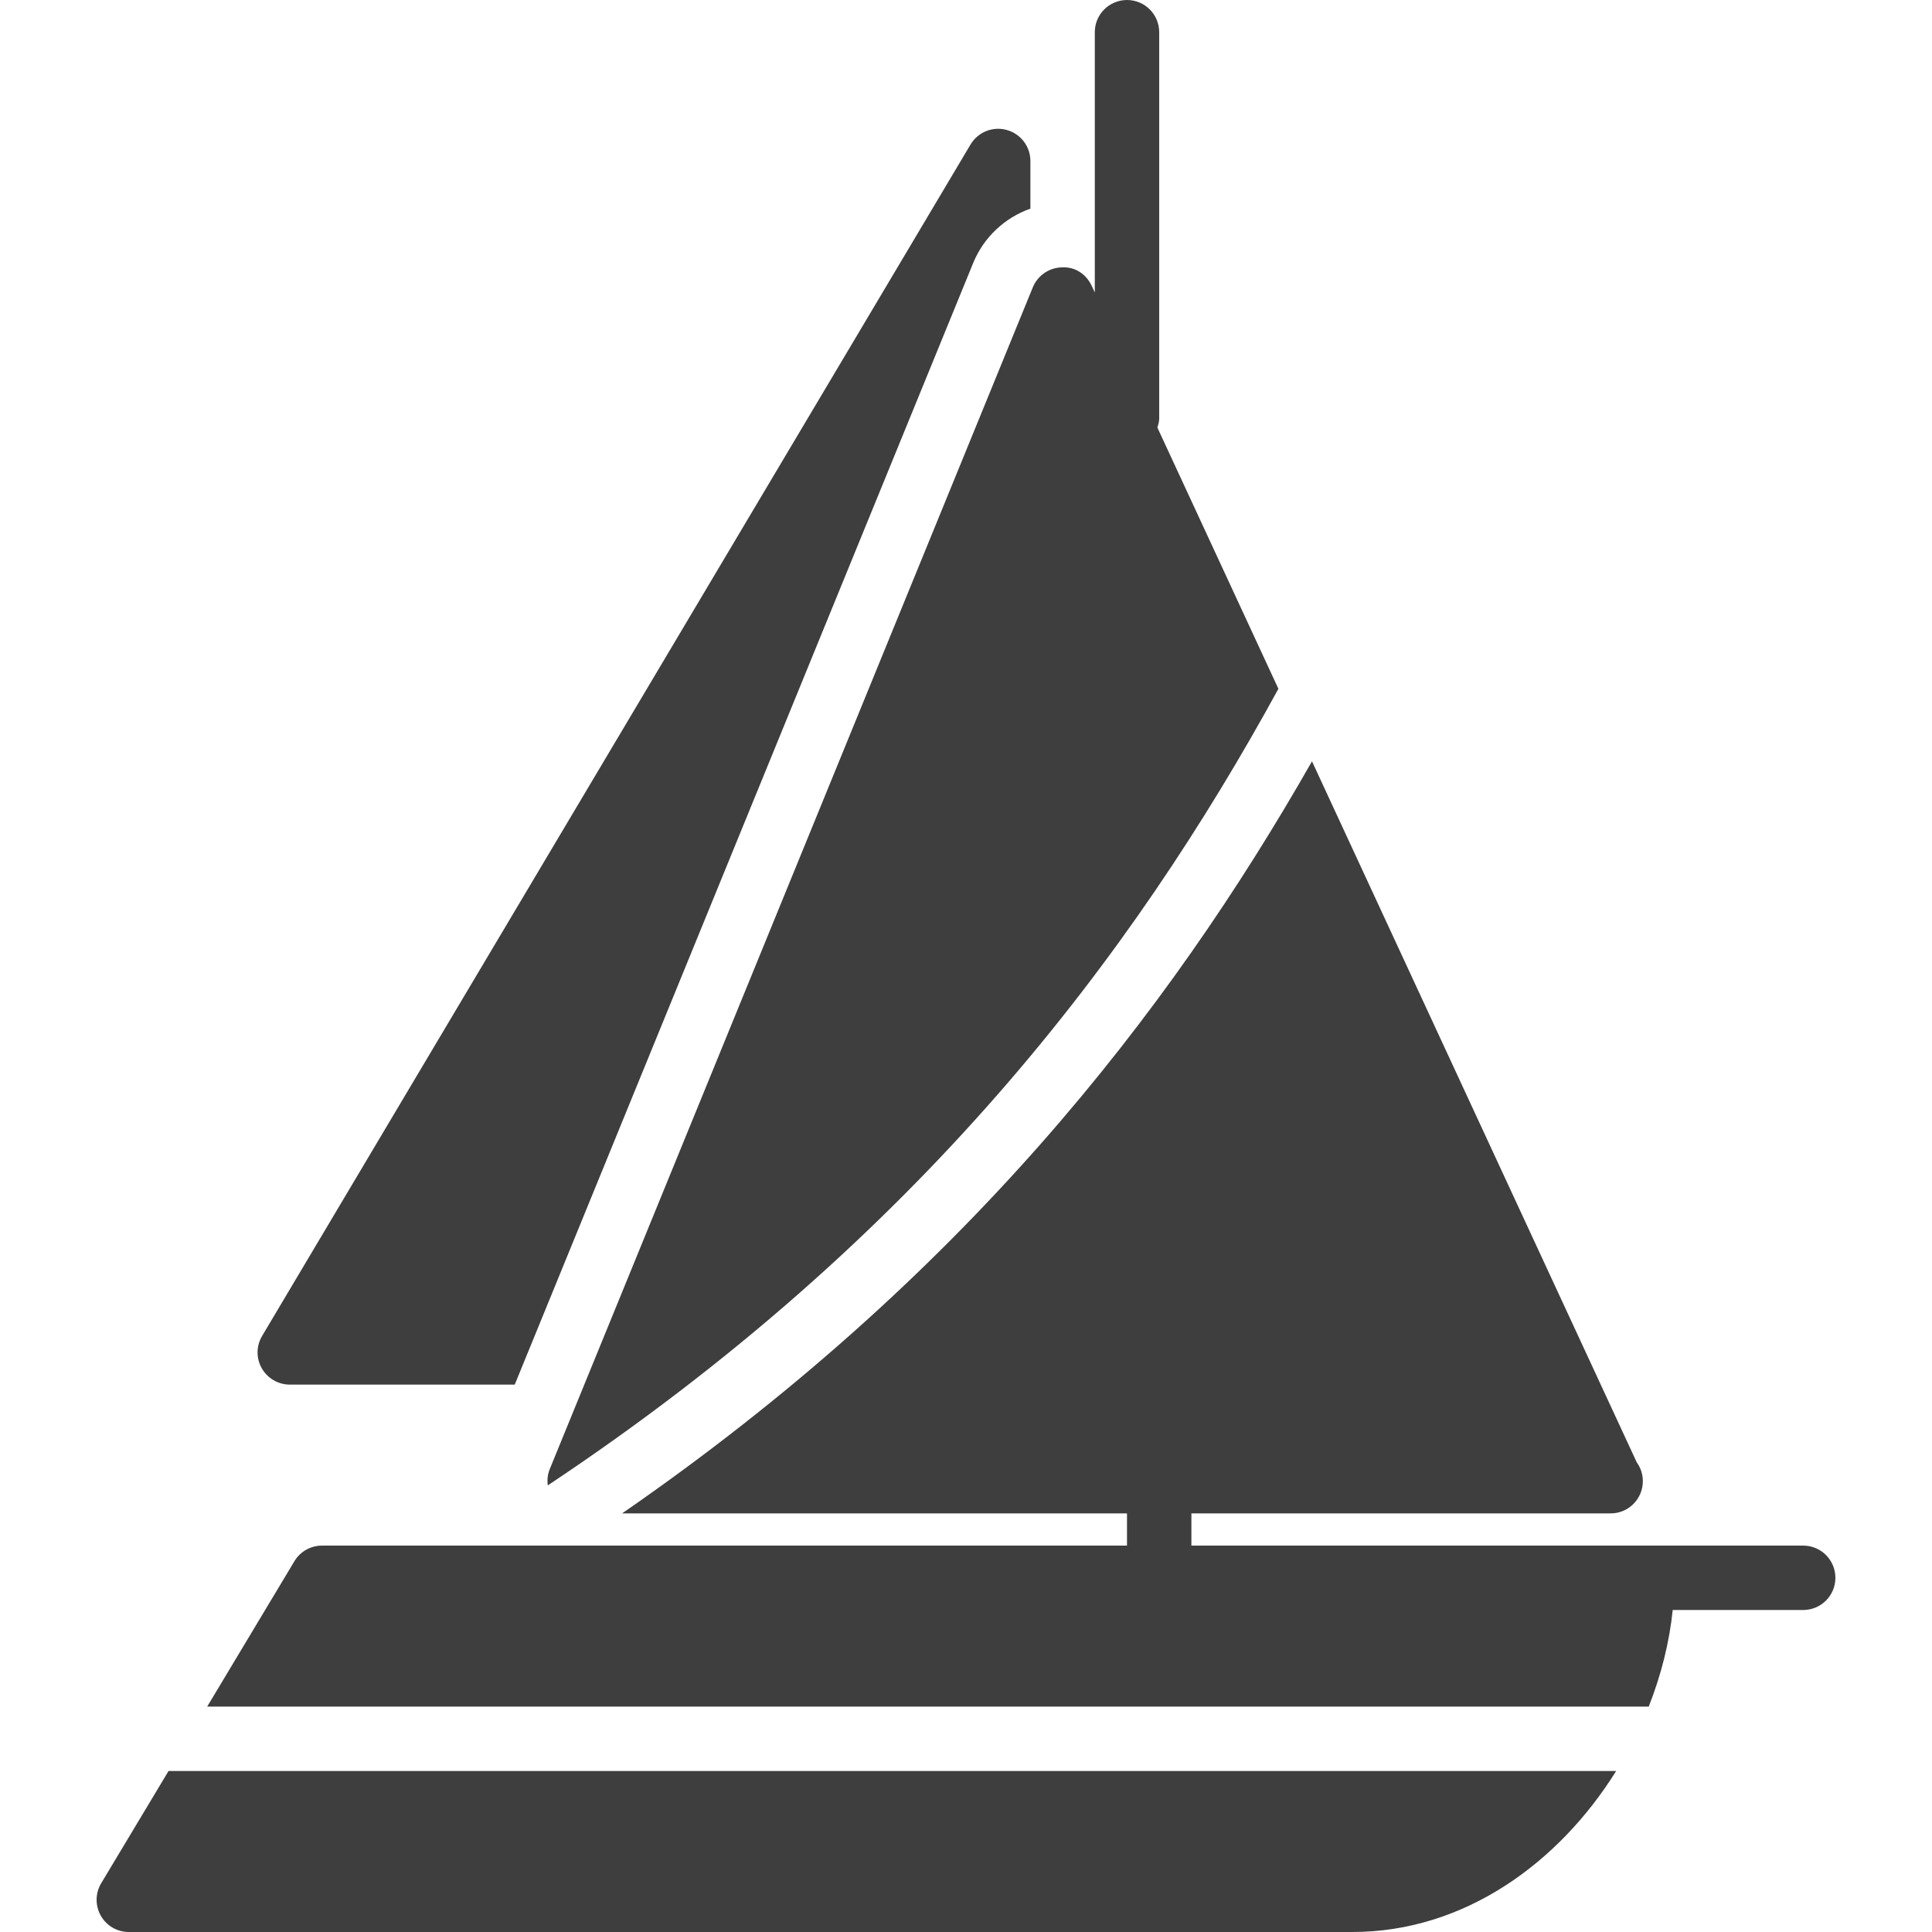
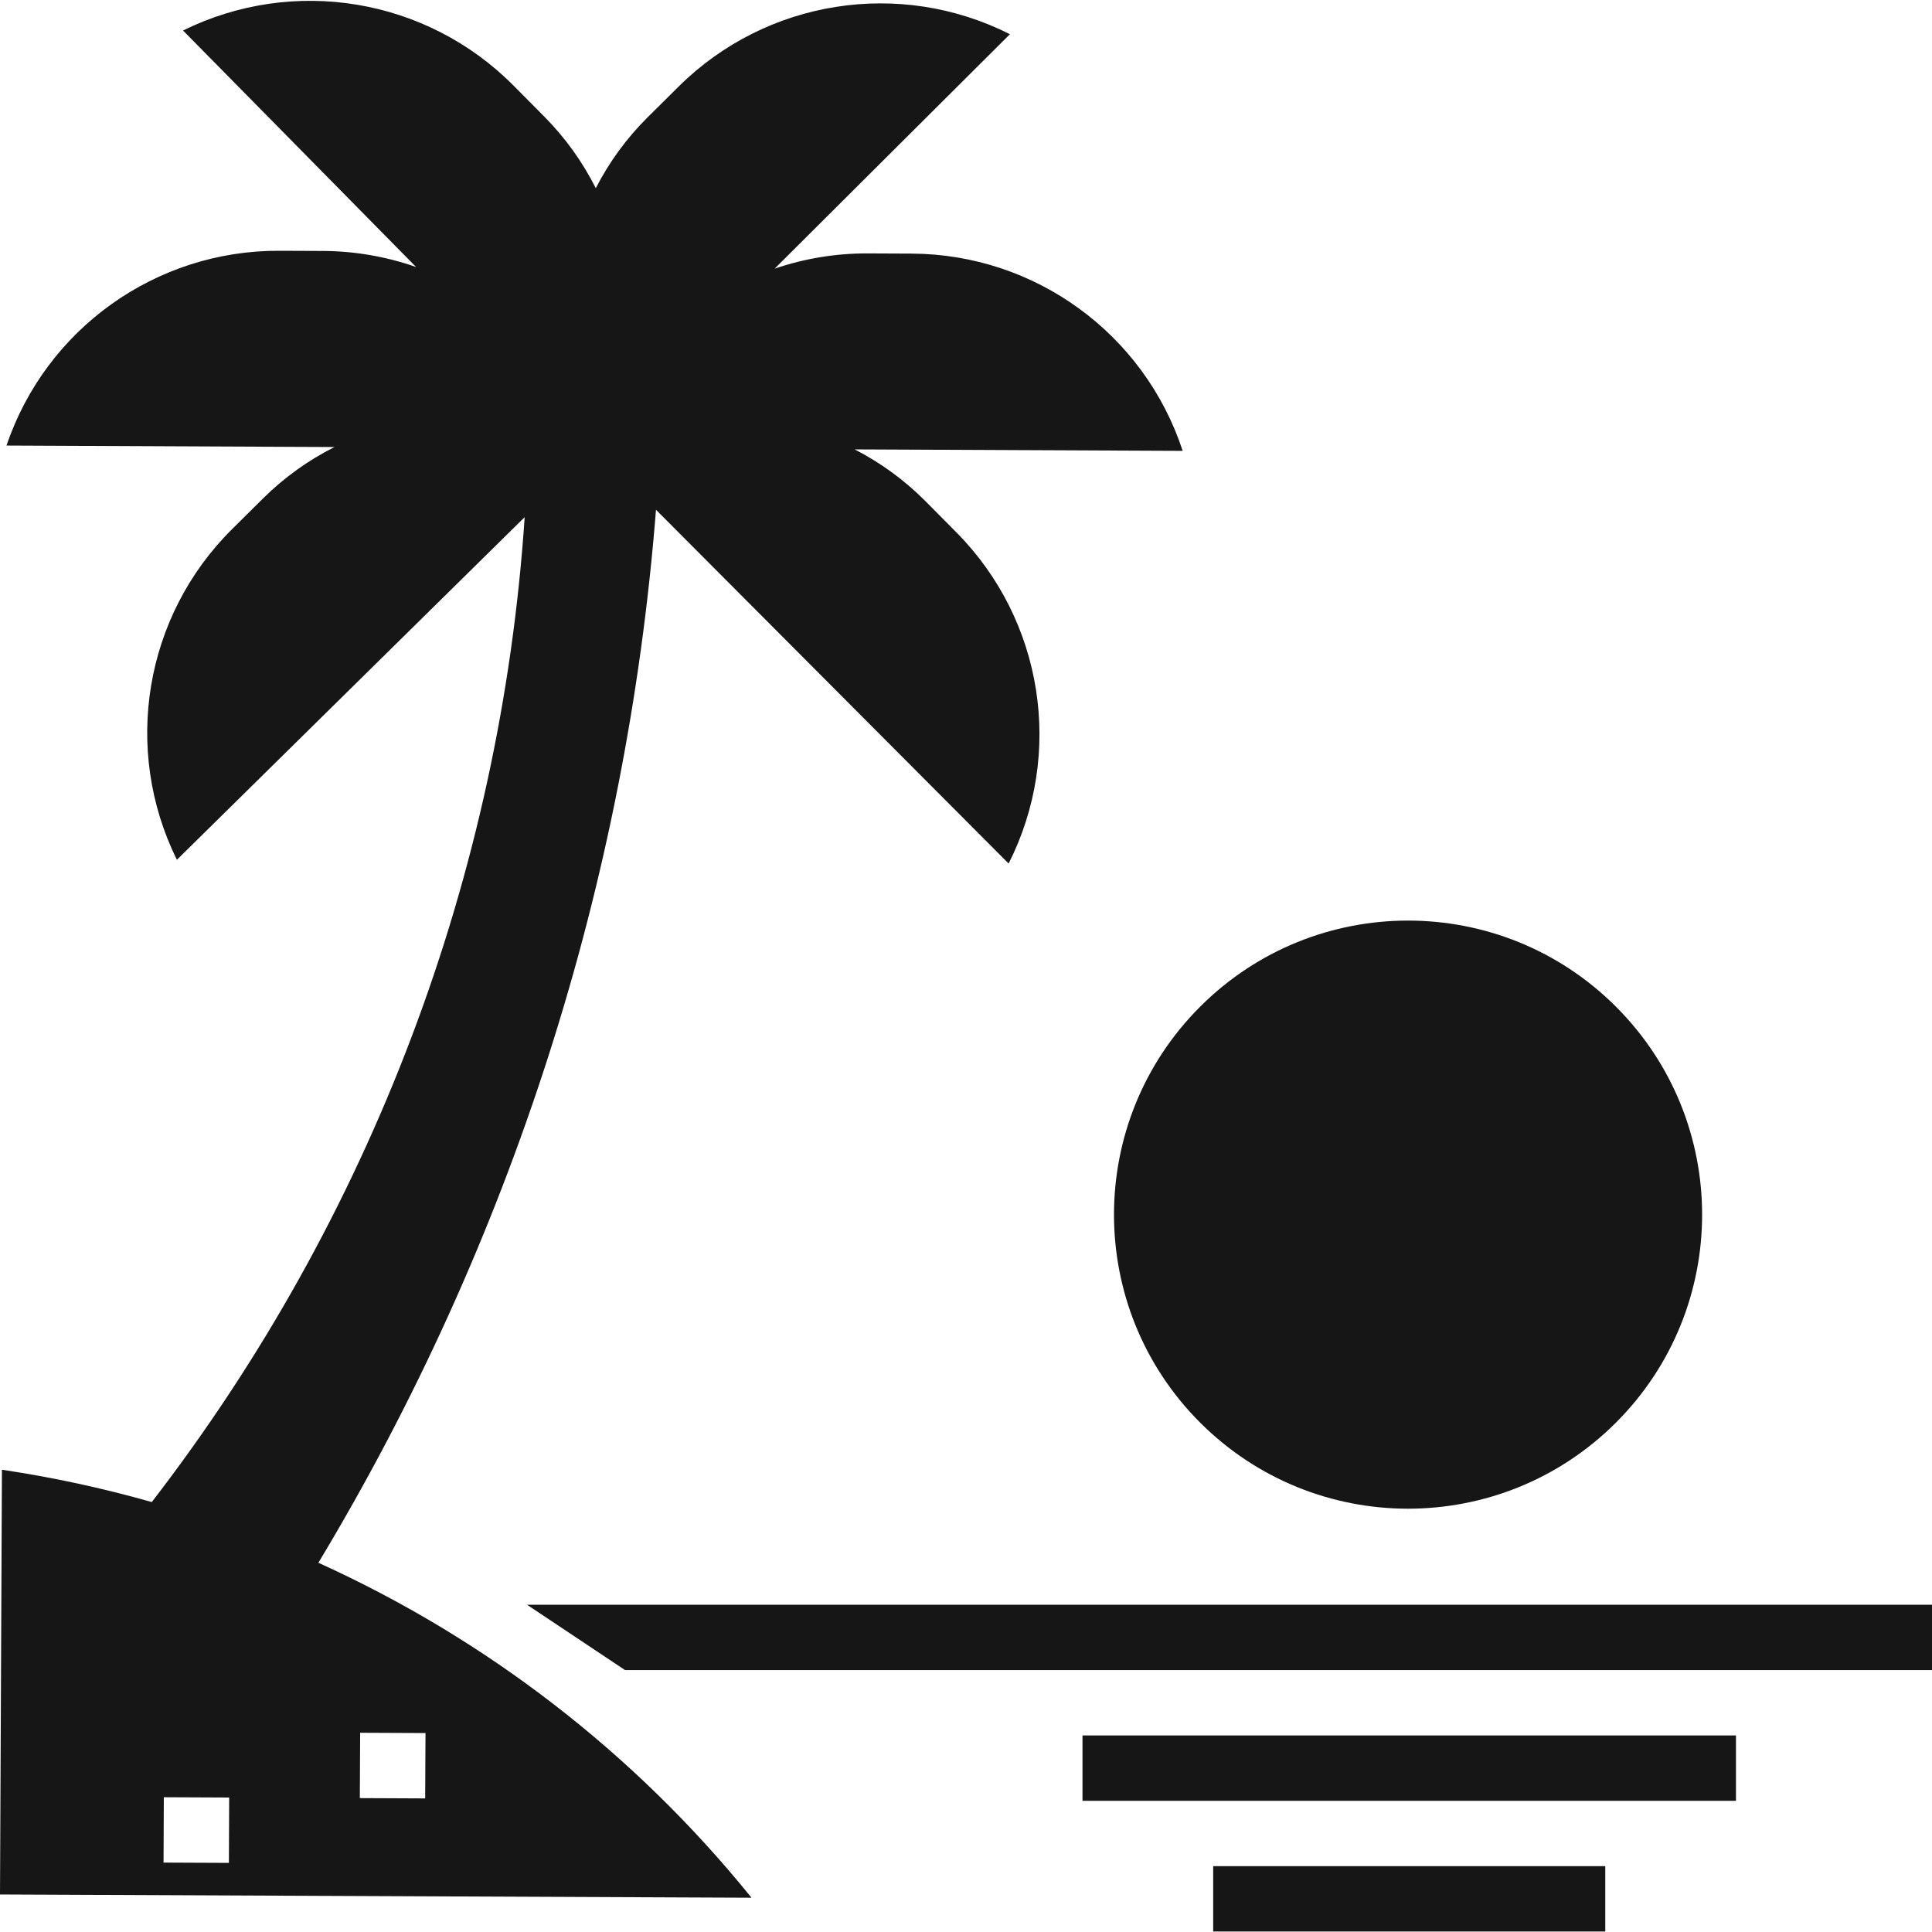
- <svg xmlns="http://www.w3.org/2000/svg" version="1.1" id="Capa_1" x="0px" y="0px" viewBox="0 0 60 60" style="enable-background:new 0 0 60 60;" xml:space="preserve" width="512px" height="512px" class="">
+ <svg xmlns="http://www.w3.org/2000/svg" height="512px" version="1.1" viewBox="0 0 1152.5 1152" width="512px" class="">
  <g>
-     <g>
-       <g>
-         <g>
-           <path d="M56,48h-5H37v-1h13c0.007-0.001,0.014-0.001,0.02,0c0.552,0,1-0.447,1-1c0-0.219-0.07-0.421-0.189-0.585L40.745,23.643     C36.268,31.506,29.876,39.705,19.32,47H35v1H10c-0.351,0-0.677,0.185-0.857,0.485L6.434,53h44.769     c0.385-0.978,0.641-1.992,0.745-3H56c0.552,0,1-0.447,1-1S56.552,48,56,48z" data-original="#000000" class="active-path" data-old_color="#3e3e3e" fill="#3e3e3e" />
-           <path d="M9,43h6.986L30.223,8.168C30.552,7.363,31.208,6.76,32,6.479V5c0-0.45-0.301-0.845-0.735-0.964     c-0.434-0.121-0.895,0.066-1.125,0.453l-22,37c-0.184,0.309-0.188,0.692-0.01,1.005S8.641,43,9,43z" data-original="#000000" class="active-path" data-old_color="#3e3e3e" fill="#3e3e3e" />
-           <path d="M17.012,46.13c11.516-7.66,18.145-16.428,22.69-24.739l-3.758-8.112C35.97,13.189,36,13.099,36,13V1c0-0.553-0.448-1-1-1     c-0.552,0-1,0.447-1,1v8.083l-0.093-0.2c-0.167-0.36-0.506-0.603-0.93-0.58c-0.397,0.01-0.752,0.253-0.903,0.622l-15,36.697     C17.007,45.785,16.989,45.96,17.012,46.13z" data-original="#000000" class="active-path" data-old_color="#3e3e3e" fill="#3e3e3e" />
-           <path d="M3.143,58.485c-0.186,0.309-0.19,0.693-0.013,1.008C3.307,59.807,3.64,60,4,60h38c3.479,0,6.417-2.151,8.191-5H5.234     L3.143,58.485z" data-original="#000000" class="active-path" data-old_color="#3e3e3e" fill="#3e3e3e" />
-         </g>
-       </g>
+     <g id="surface1">
+       <path d="M 314.395 957.035 L 372.867 996.016 L 1152.5 996.016 L 1152.5 957.035 Z M 314.395 957.035 " data-original="#000000" class="active-path" data-old_color="#742727" fill="#161616" />
+       <path d="M 723.711 1112.969 L 957.598 1112.969 L 957.598 1151.953 L 723.711 1151.953 Z M 723.711 1112.969 " data-original="#000000" class="active-path" data-old_color="#742727" fill="#161616" />
+       <path d="M 645.738 1035 L 1035.551 1035 L 1035.551 1073.988 L 645.738 1073.988 Z M 645.738 1035 " data-original="#000000" class="active-path" data-old_color="#742727" fill="#161616" />
+       <path d="M 963.988 600.281 C 1032.492 668.789 1032.492 779.859 963.988 848.367 C 895.48 916.859 784.414 916.859 715.906 848.367 C 647.406 779.859 647.406 668.789 715.906 600.281 C 784.414 531.781 895.48 531.781 963.988 600.281 Z M 963.988 600.281 " data-original="#000000" class="active-path" data-old_color="#742727" fill="#161616" />
+       <path d="M 189.922 931.988 C 304.883 741.078 373.836 526.02 391.32 303.844 L 601.684 514.891 C 634.887 449.184 622.332 369.594 570.5 317.305 L 551.965 298.617 C 539.621 286.207 525.395 275.809 509.832 267.828 L 705.512 268.703 C 682.539 198.746 617.367 151.34 543.734 151.035 L 517.398 150.918 C 498.594 150.867 479.914 153.934 462.102 160.008 L 602.445 20.156 C 536.738 -13.043 457.168 -0.488 404.879 51.328 L 386.191 69.875 C 373.777 82.203 363.383 96.438 355.406 112.008 C 347.539 96.375 337.273 82.051 324.977 69.598 L 306.434 50.906 C 254.637 -1.383 175.184 -14.656 109.188 17.949 L 248.219 159.031 C 230.449 152.812 211.789 149.578 192.984 149.453 L 166.672 149.344 C 93.059 149.008 27.484 195.809 3.879 265.539 L 199.574 266.418 C 183.922 274.27 169.613 284.539 157.16 296.84 L 138.461 315.387 C 86.176 367.191 72.906 446.648 105.523 512.648 L 312.988 308.242 C 298.691 521.809 221.266 726.309 90.535 895.777 C 61.184 887.43 31.332 880.988 1.152 876.492 L 0 1129.867 L 448.285 1131.805 L 447.43 1130.738 C 378.207 1045.387 290.027 977.34 189.922 931.988 Z M 136.543 1111.02 L 97.559 1110.844 L 97.73 1071.859 L 136.707 1072.035 Z M 253.633 1072.559 L 214.652 1072.383 L 214.844 1033.402 L 253.828 1033.574 Z M 253.633 1072.559 " data-original="#000000" class="active-path" data-old_color="#742727" fill="#161616" />
    </g>
  </g>
</svg>
